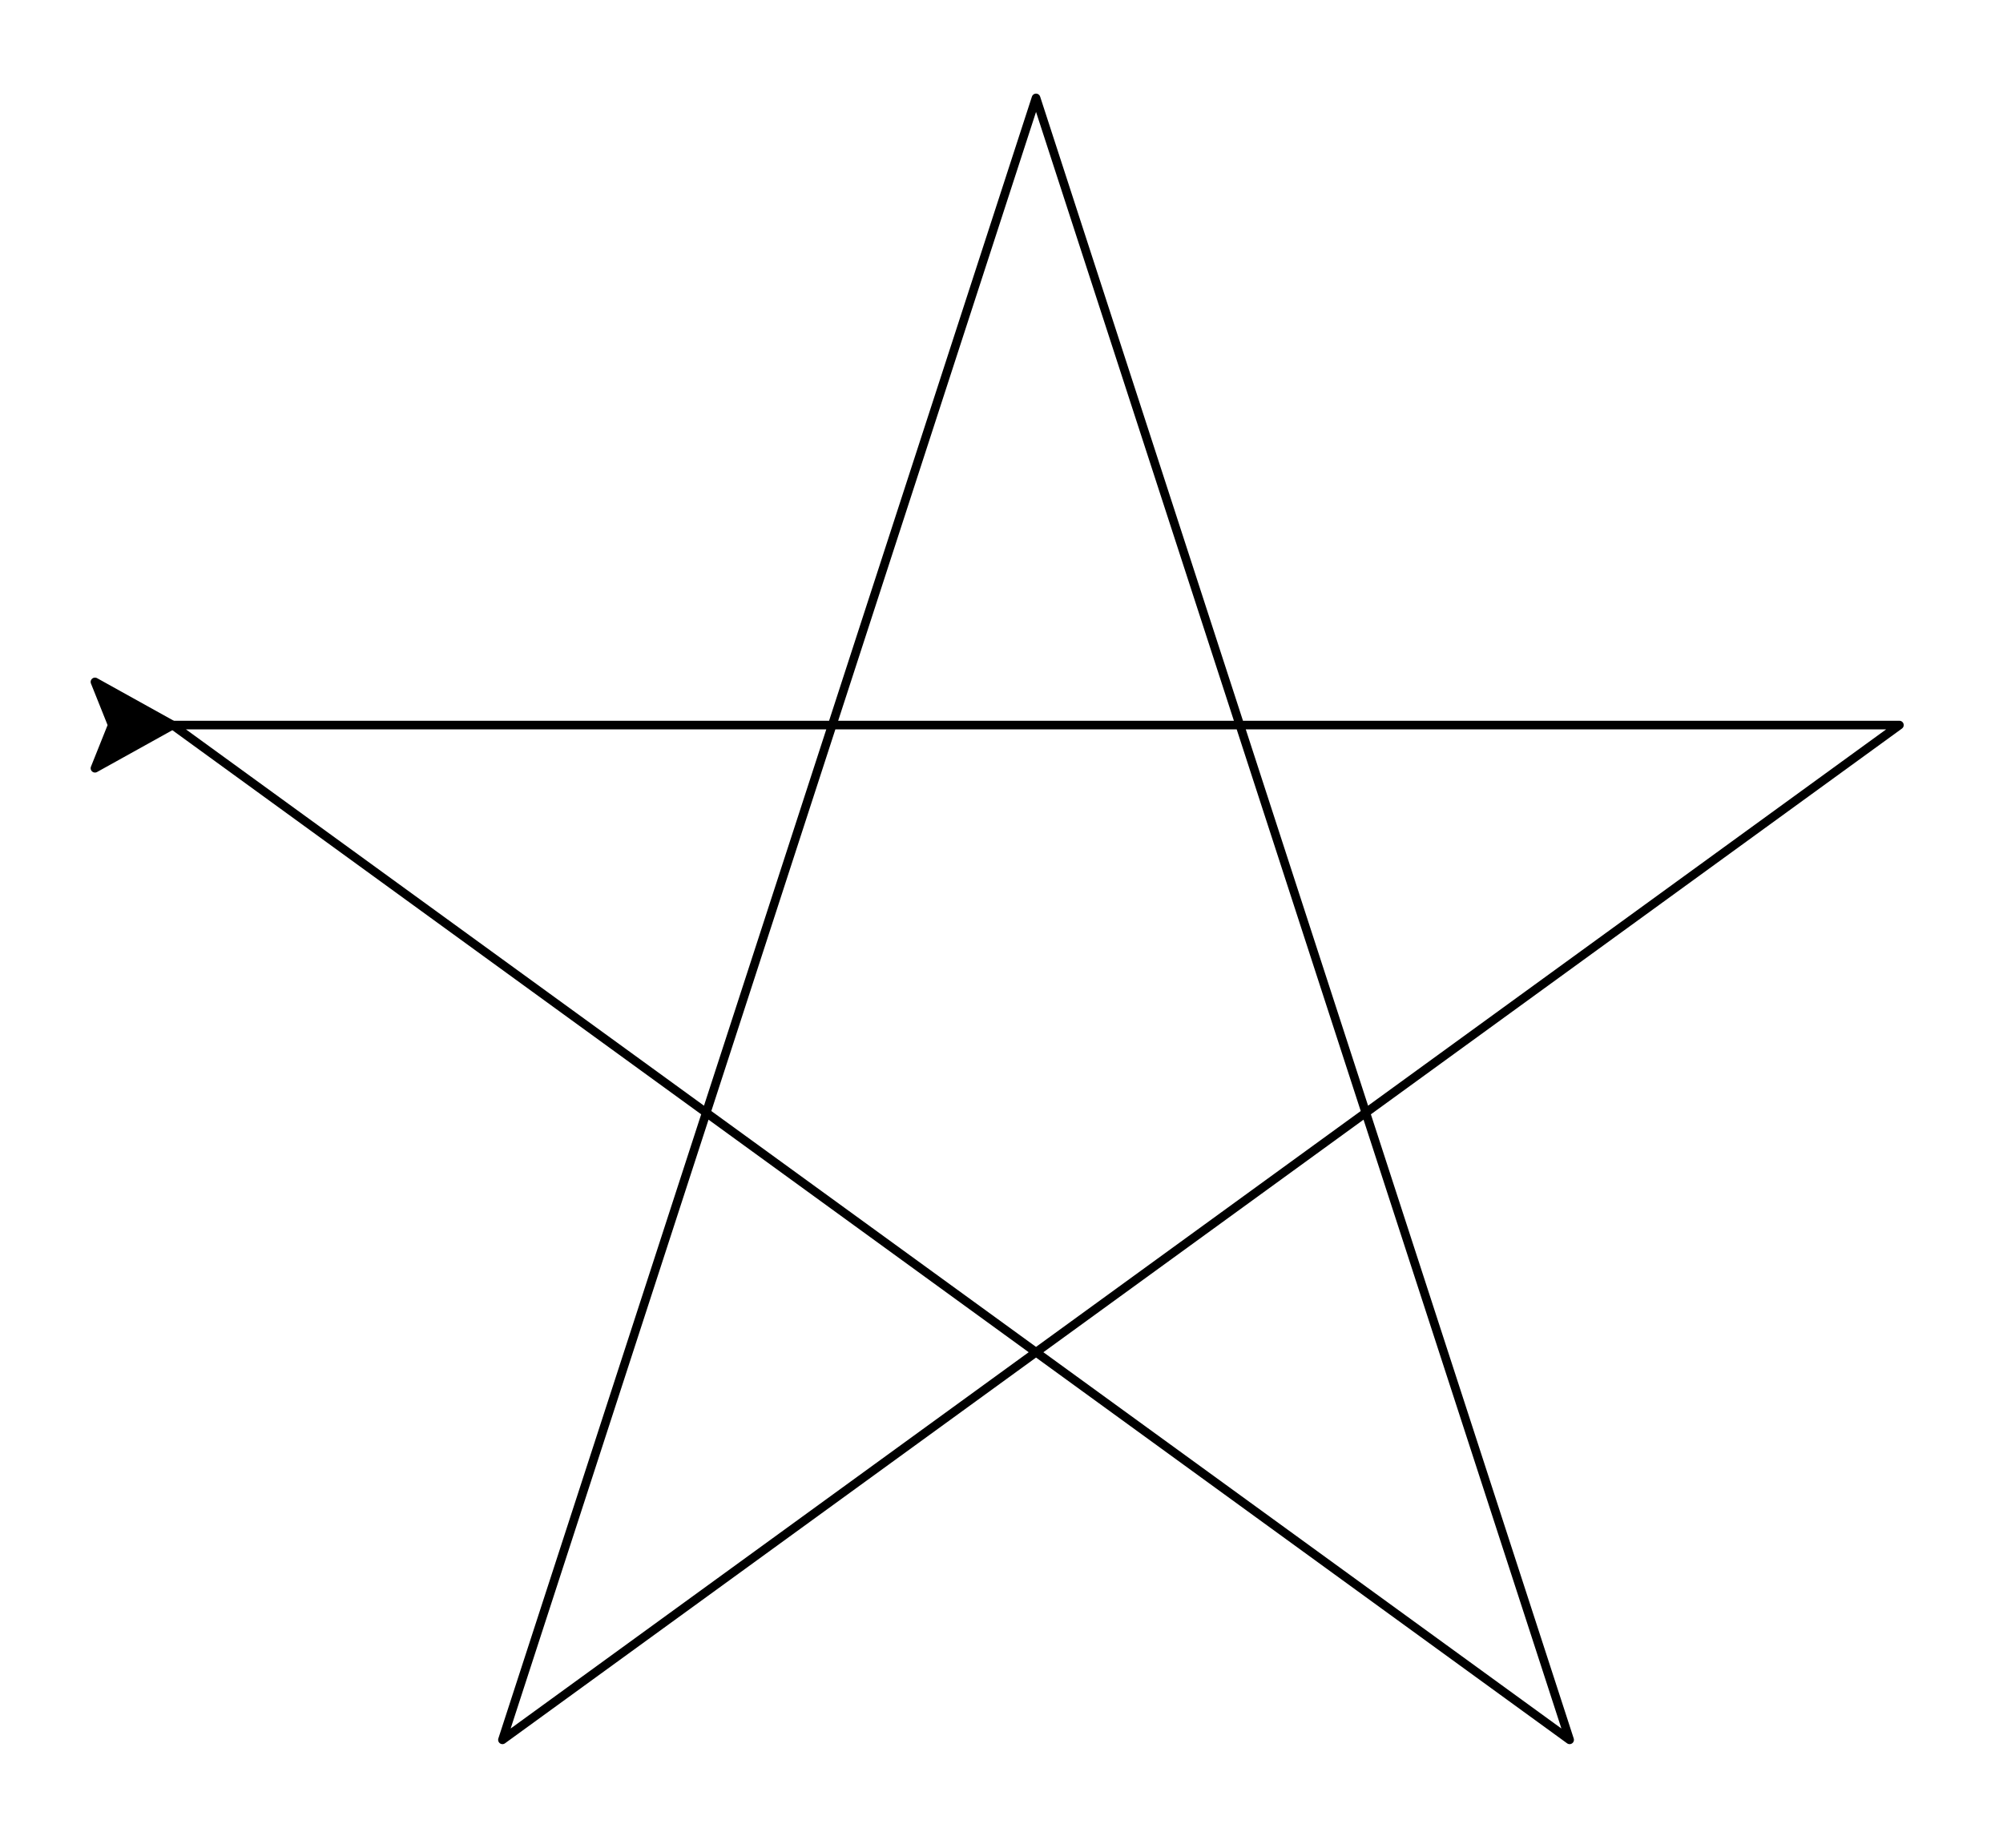
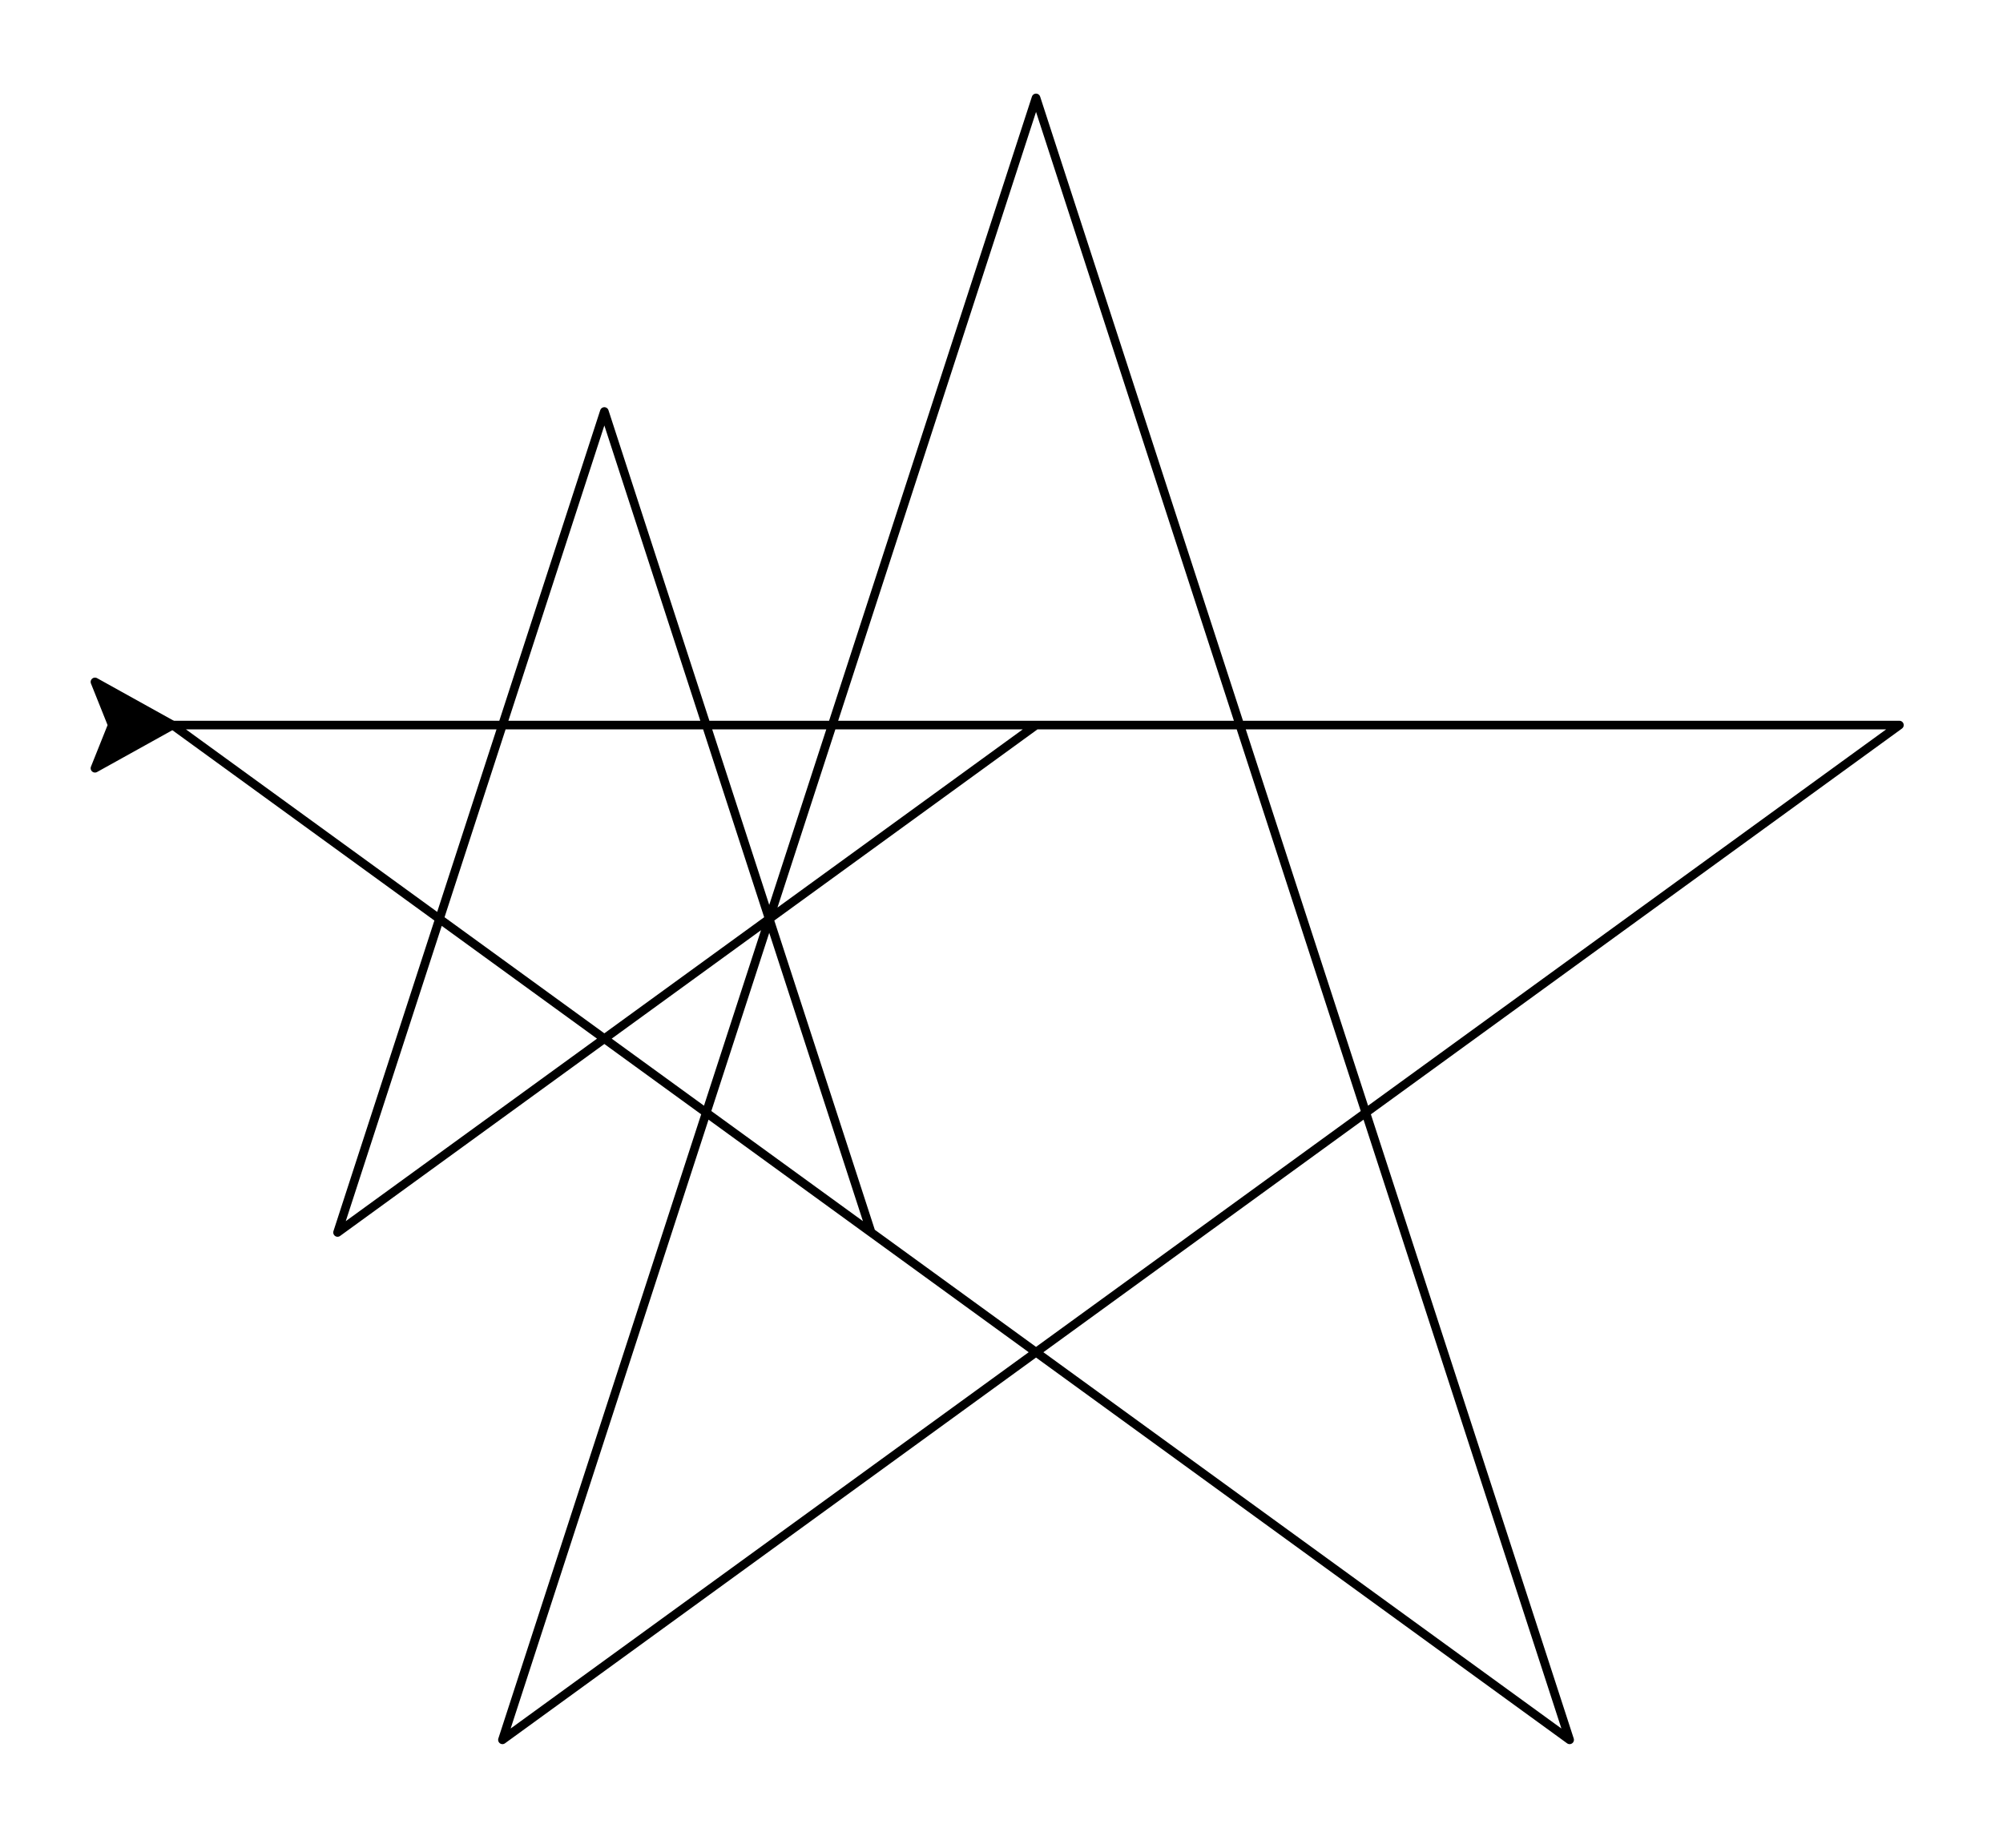
<svg xmlns="http://www.w3.org/2000/svg" height="214.000" viewBox="-20.000 -84.000 232.000 214.000" width="232.000">
-   <polyline fill="none" points="0.0,-0.0 200.0,-0.0 38.197,117.557 100,-72.654 161.803,117.557 -2.842170943040401e-14,4.263256414560601e-14" stroke="#000" stroke-linecap="round" stroke-linejoin="round" />
+   <polyline fill="none" points="0.0,-0.0 200.0,-0.0 38.197,117.557 100,-72.654 161.803,117.557 -2.842170943040401e-14,4.263256414560601e-14 200,-9.059419880941277e-14 38.197,117.557 100,-72.654 161.803,117.557 -5.684341886080802e-14,1.2789769243681803e-13 100,-2.7533531010703882e-14 19.098,58.779 50,-36.327 80.902,58.779 -7.105427357601002e-14,1.4921397450962104e-13" stroke="#000" stroke-linecap="round" stroke-linejoin="round" />
  <line fill="none" stroke="none" stroke-linecap="round" x1="0.0" x2="0.0" y1="0.0" y2="0.0" />
-   <polygon fill="#000" fill-rule="evenodd" points="-2.842170943040401e-14,4.263256414560601e-14 -9,-5 -7,4.729550084903167e-14 -9,5" stroke="#000" stroke-linejoin="round" />
+   <polygon fill="#000" fill-rule="evenodd" points="-7.105427357601002e-14,1.4921397450962104e-13 -9,-5 -7,1.6397994073713562e-13 -9,5" stroke="#000" stroke-linejoin="round" />
</svg>
